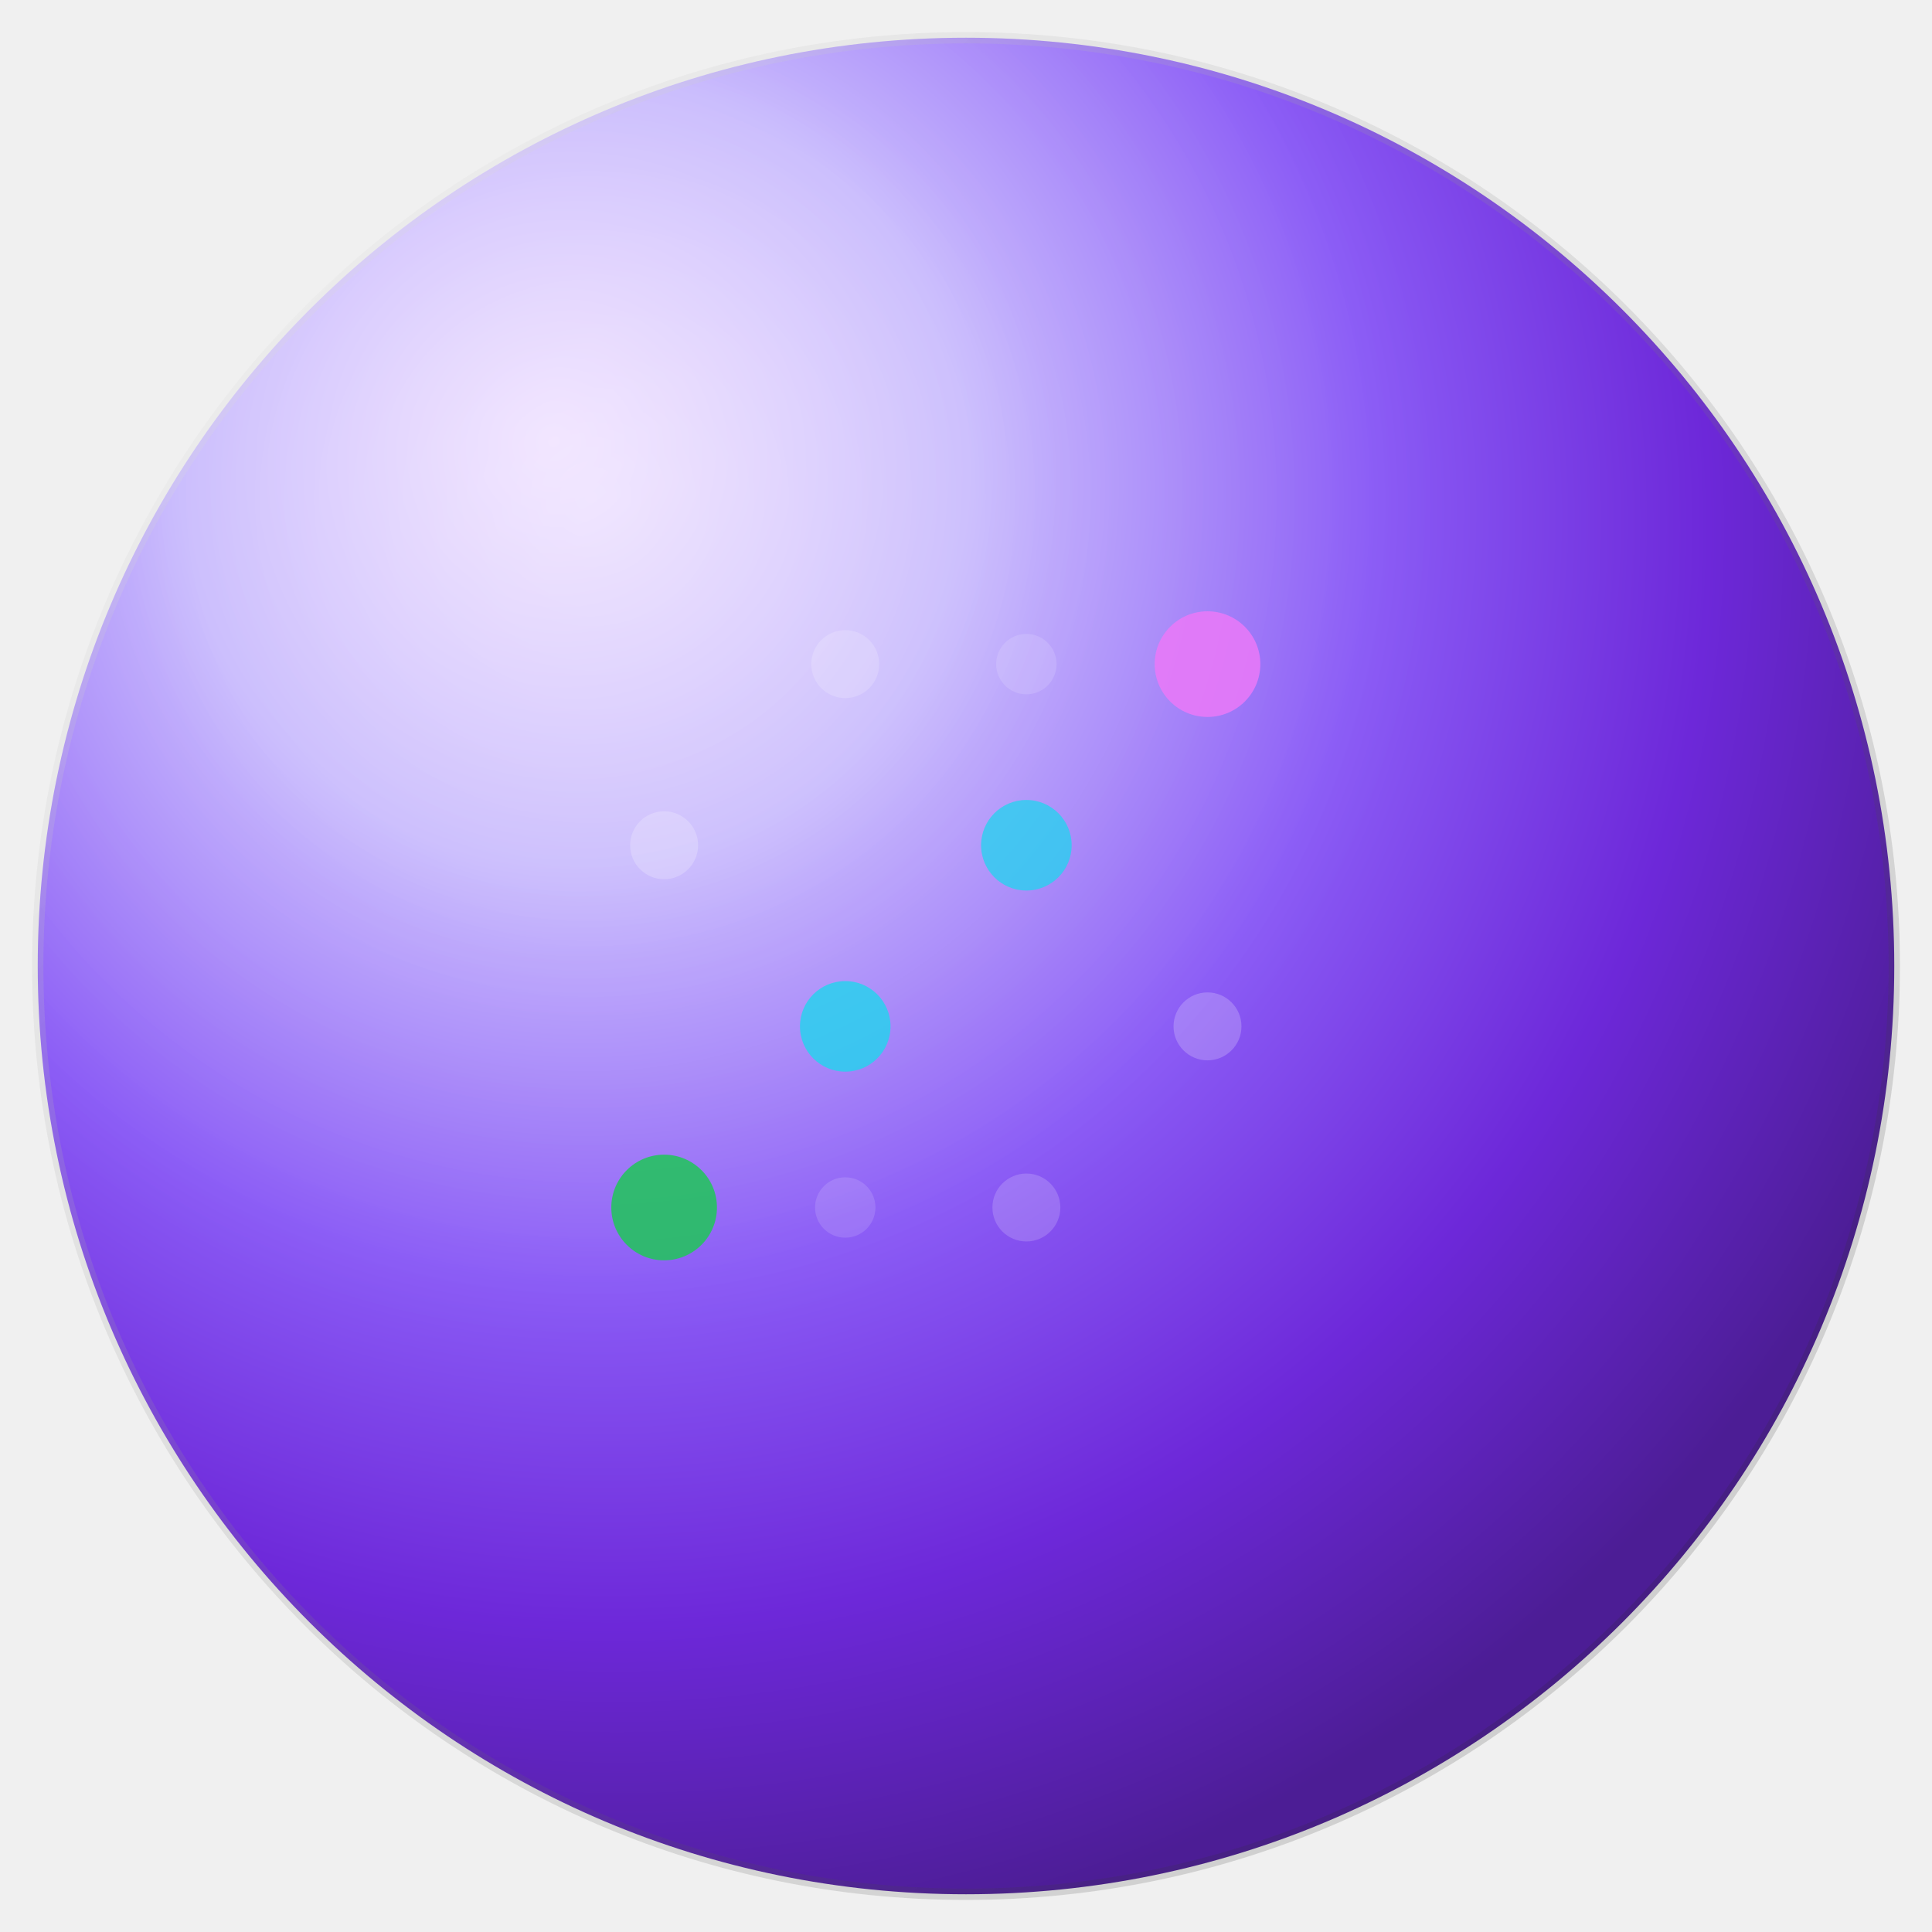
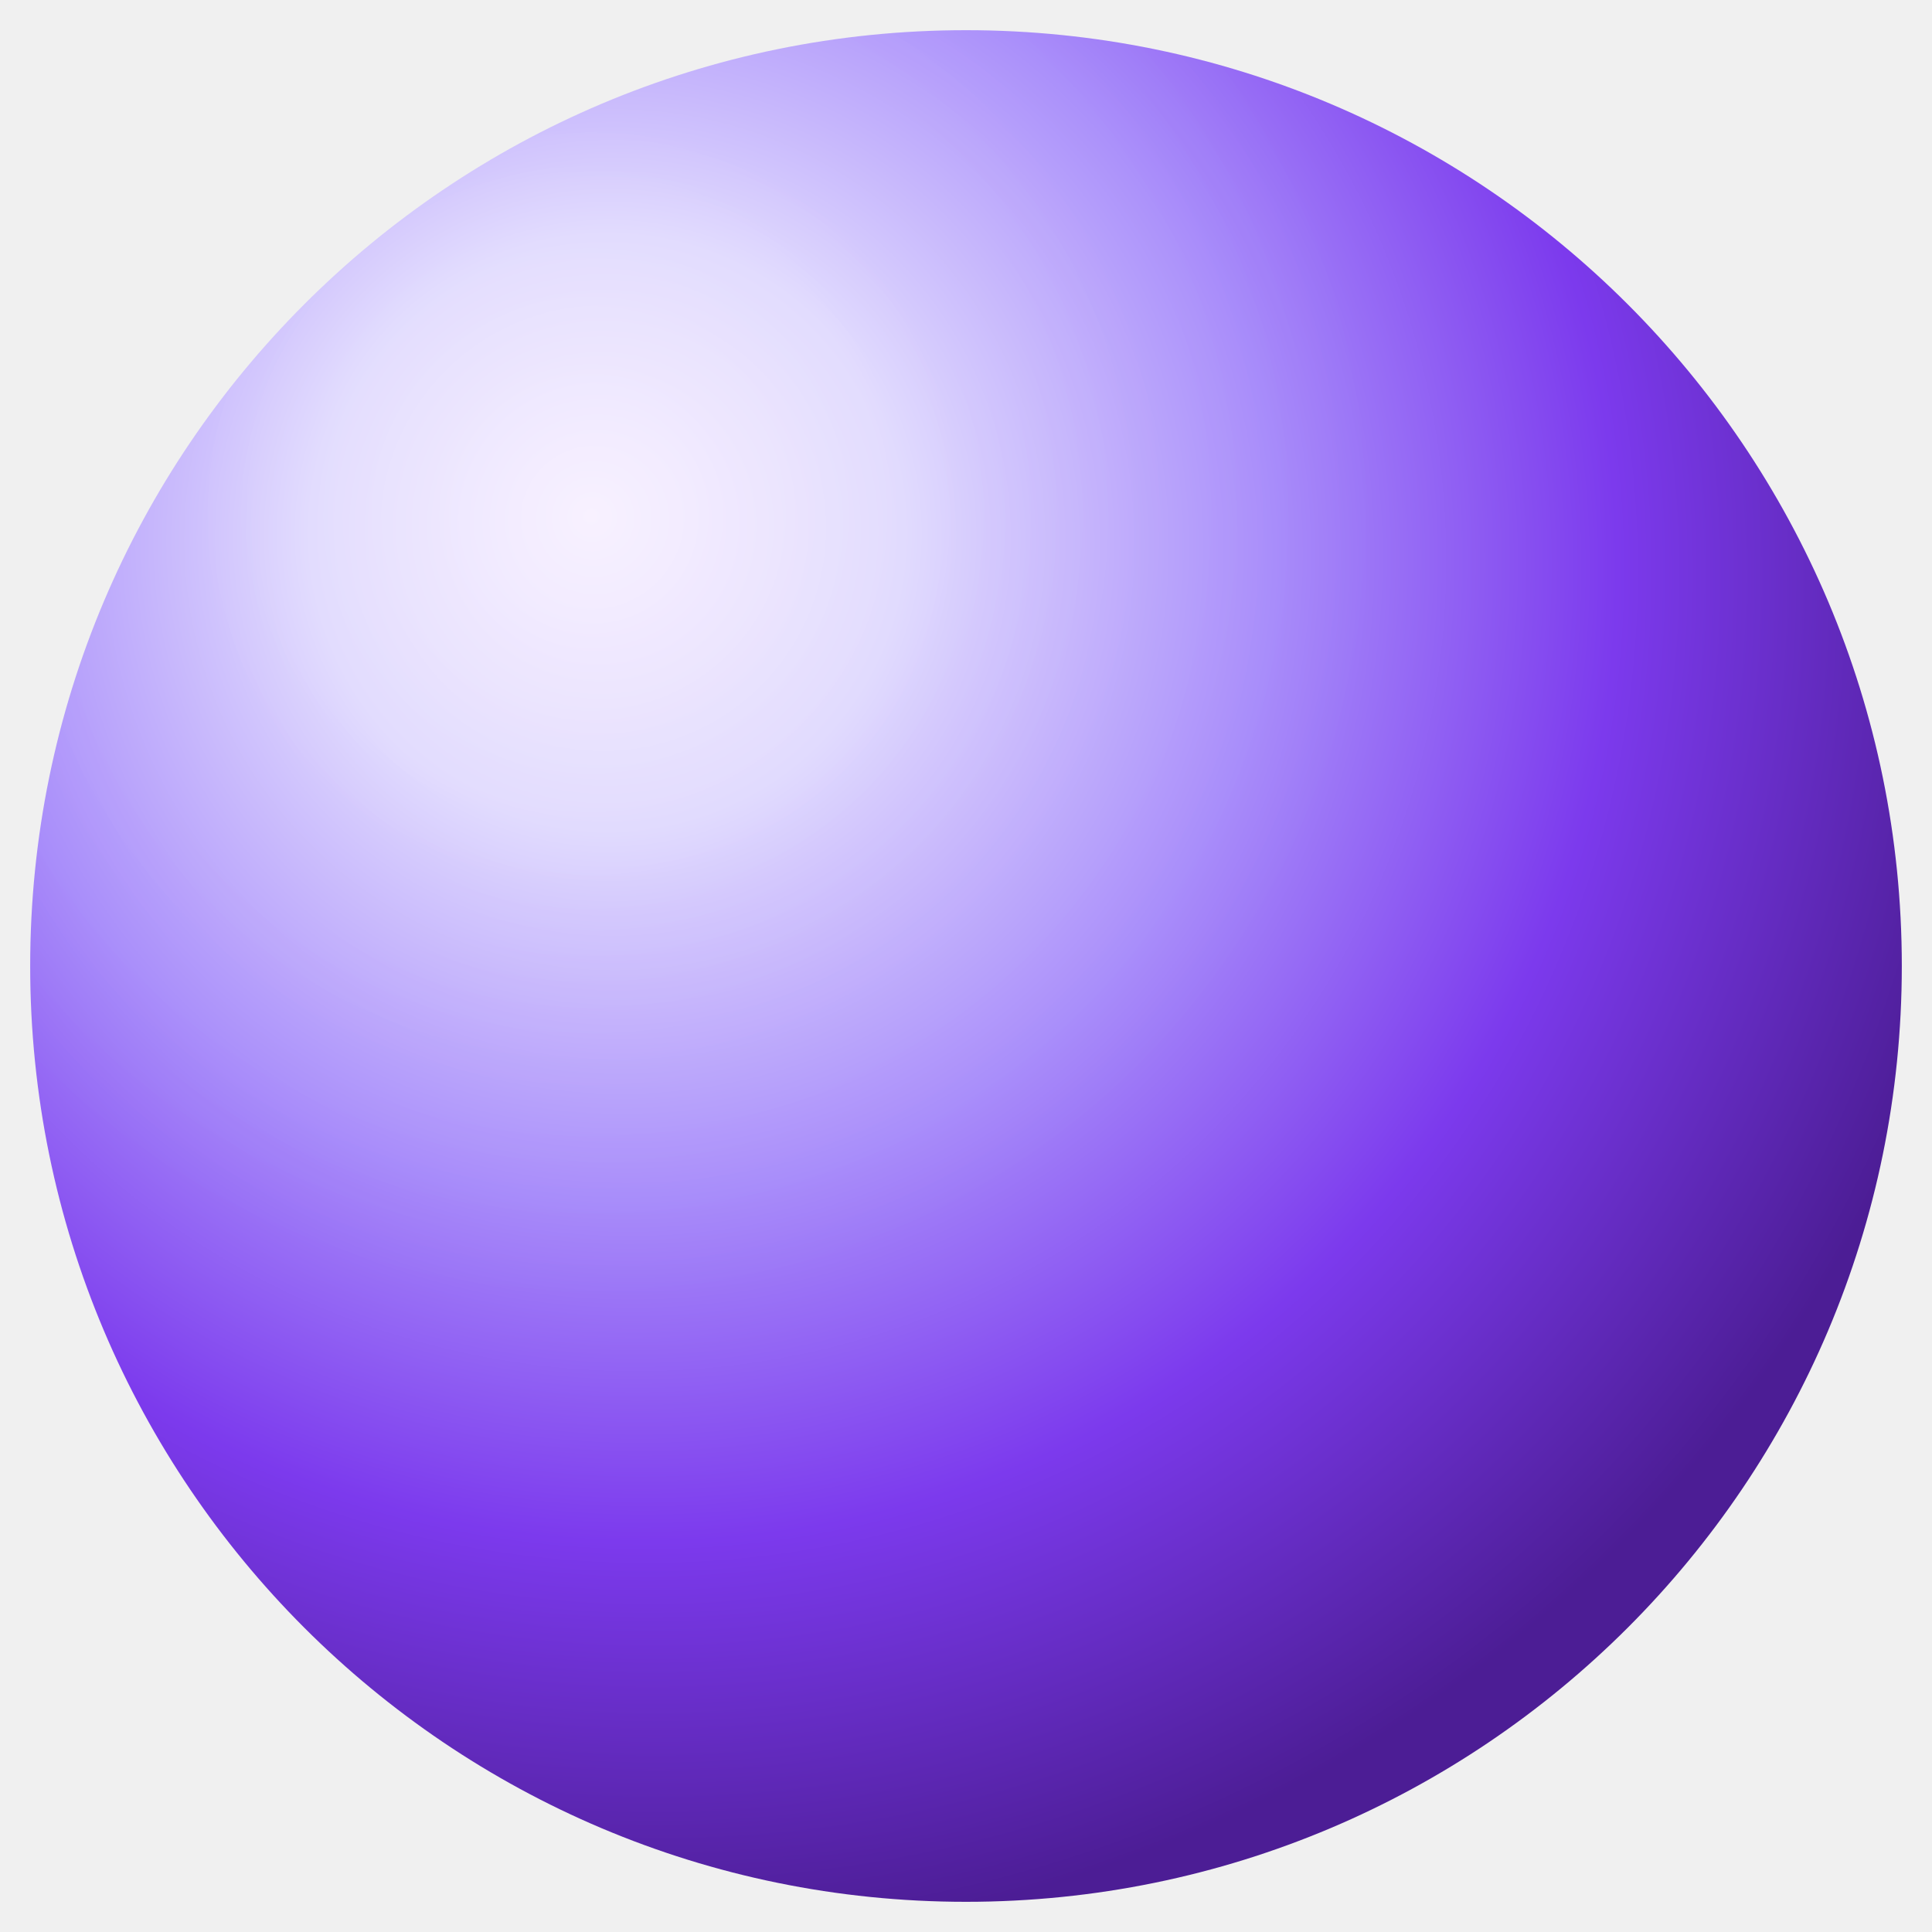
<svg xmlns="http://www.w3.org/2000/svg" viewBox="0 0 512 512" fill="none">
  <defs>
-     <radialGradient id="g" cx="32%" cy="28%" r="75%" fx="28%" fy="22%">
-       <stop offset="0%" stop-color="#E9D5FF" />
-       <stop offset="28%" stop-color="#C4B5FD" />
-       <stop offset="55%" stop-color="#8B5CF6" />
-       <stop offset="78%" stop-color="#6D28D9" />
+     <radialGradient id="orb" cx="34%" cy="30%" r="72%" fx="30%" fy="26%">
+       <stop offset="0%" stop-color="#F3E8FF" />
+       <stop offset="22%" stop-color="#DDD6FE" />
+       <stop offset="48%" stop-color="#A78BFA" />
+       <stop offset="72%" stop-color="#7C3AED" />
      <stop offset="100%" stop-color="#4C1D95" />
    </radialGradient>
-     <radialGradient id="shine" cx="30%" cy="25%" r="45%">
-       <stop offset="0%" stop-color="#FFFFFF" stop-opacity="0.45" />
-       <stop offset="55%" stop-color="#FFFFFF" stop-opacity="0.08" />
+     <radialGradient id="spec" cx="30%" cy="26%" r="42%">
+       <stop offset="0%" stop-color="#FFFFFF" stop-opacity="0.38" />
+       <stop offset="50%" stop-color="#FFFFFF" stop-opacity="0.06" />
      <stop offset="100%" stop-color="#FFFFFF" stop-opacity="0" />
    </radialGradient>
-     <linearGradient id="rim" x1="0" y1="0" x2="1" y2="1">
-       <stop offset="0%" stop-color="#FFFFFF" stop-opacity="0.22" />
-       <stop offset="100%" stop-color="#000000" stop-opacity="0.15" />
-     </linearGradient>
-     <clipPath id="disc">
-       <circle cx="256" cy="256" r="246" />
-     </clipPath>
  </defs>
-   <circle cx="256" cy="256" r="246" fill="url(#g)" />
-   <circle cx="256" cy="256" r="246" fill="url(#shine)" />
-   <g clip-path="url(#disc)" opacity="0.95">
-     <circle cx="176" cy="320" r="14" fill="#22C55E" fill-opacity="0.92" />
-     <circle cx="224" cy="272" r="12" fill="#22D3EE" fill-opacity="0.85" />
-     <circle cx="272" cy="224" r="12" fill="#22D3EE" fill-opacity="0.8" />
-     <circle cx="320" cy="176" r="14" fill="#E879F9" fill-opacity="0.92" />
-     <circle cx="176" cy="224" r="9" fill="#FFFFFF" fill-opacity="0.22" />
-     <circle cx="224" cy="176" r="9" fill="#FFFFFF" fill-opacity="0.18" />
-     <circle cx="272" cy="320" r="9" fill="#FFFFFF" fill-opacity="0.18" />
-     <circle cx="320" cy="272" r="9" fill="#FFFFFF" fill-opacity="0.22" />
-     <circle cx="224" cy="320" r="8" fill="#FFFFFF" fill-opacity="0.14" />
-     <circle cx="272" cy="176" r="8" fill="#FFFFFF" fill-opacity="0.14" />
-   </g>
-   <circle cx="256" cy="256" r="246" fill="none" stroke="url(#rim)" stroke-width="3" />
+   <circle cx="256" cy="256" r="248" fill="url(#orb)" />
+   <circle cx="256" cy="256" r="248" fill="url(#spec)" />
</svg>
